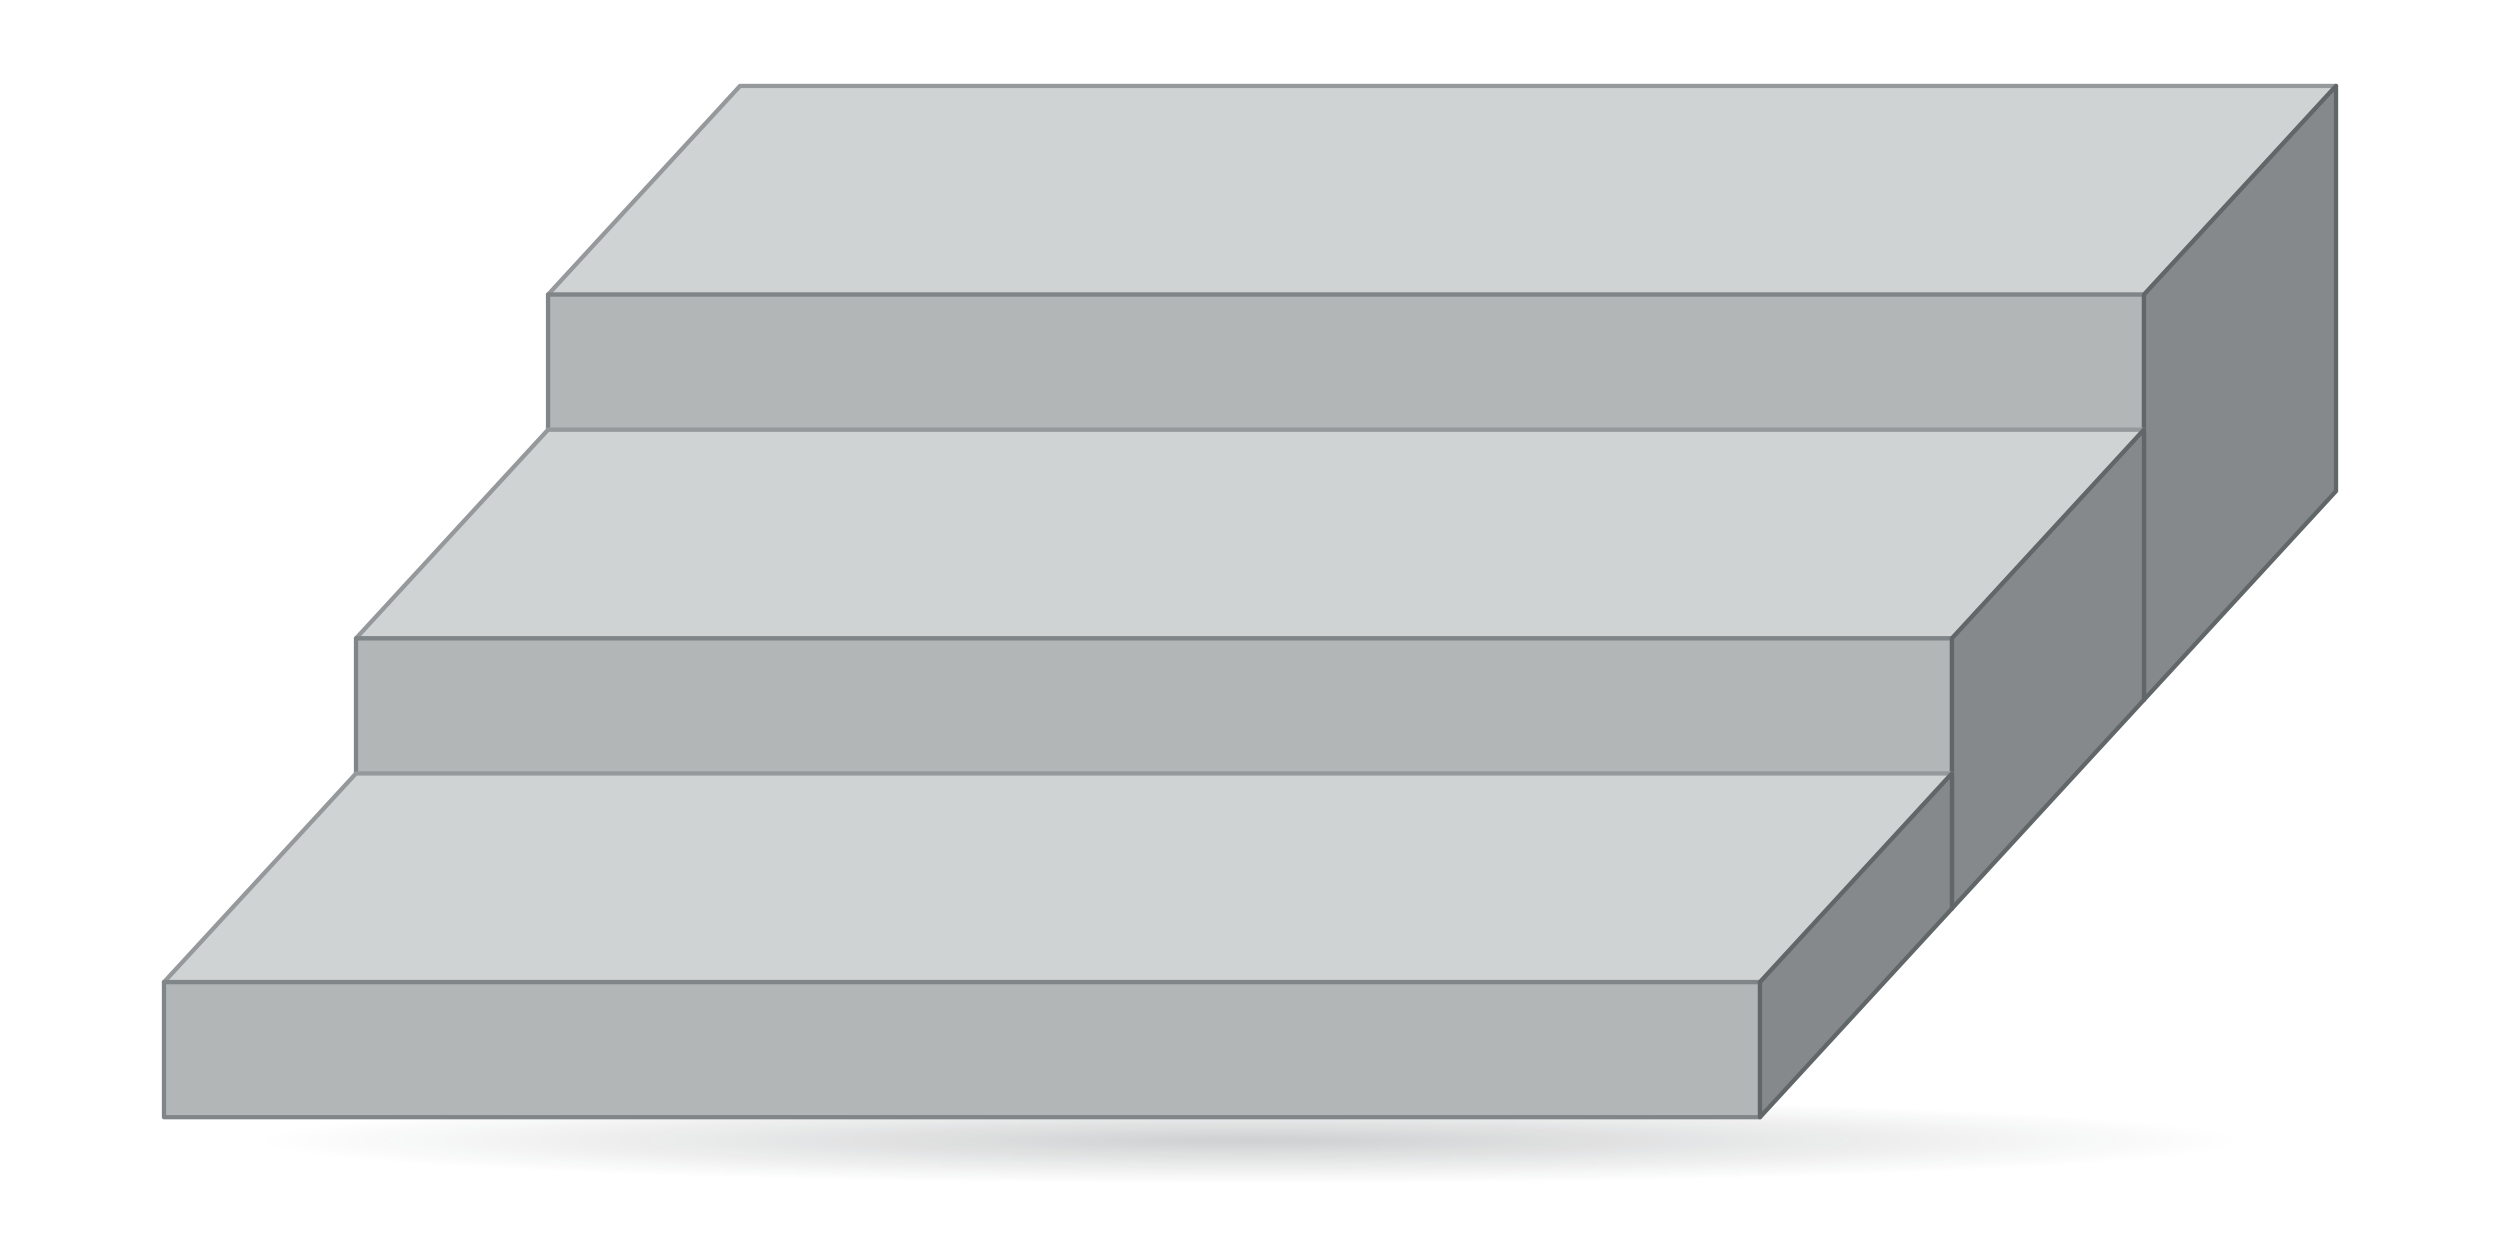
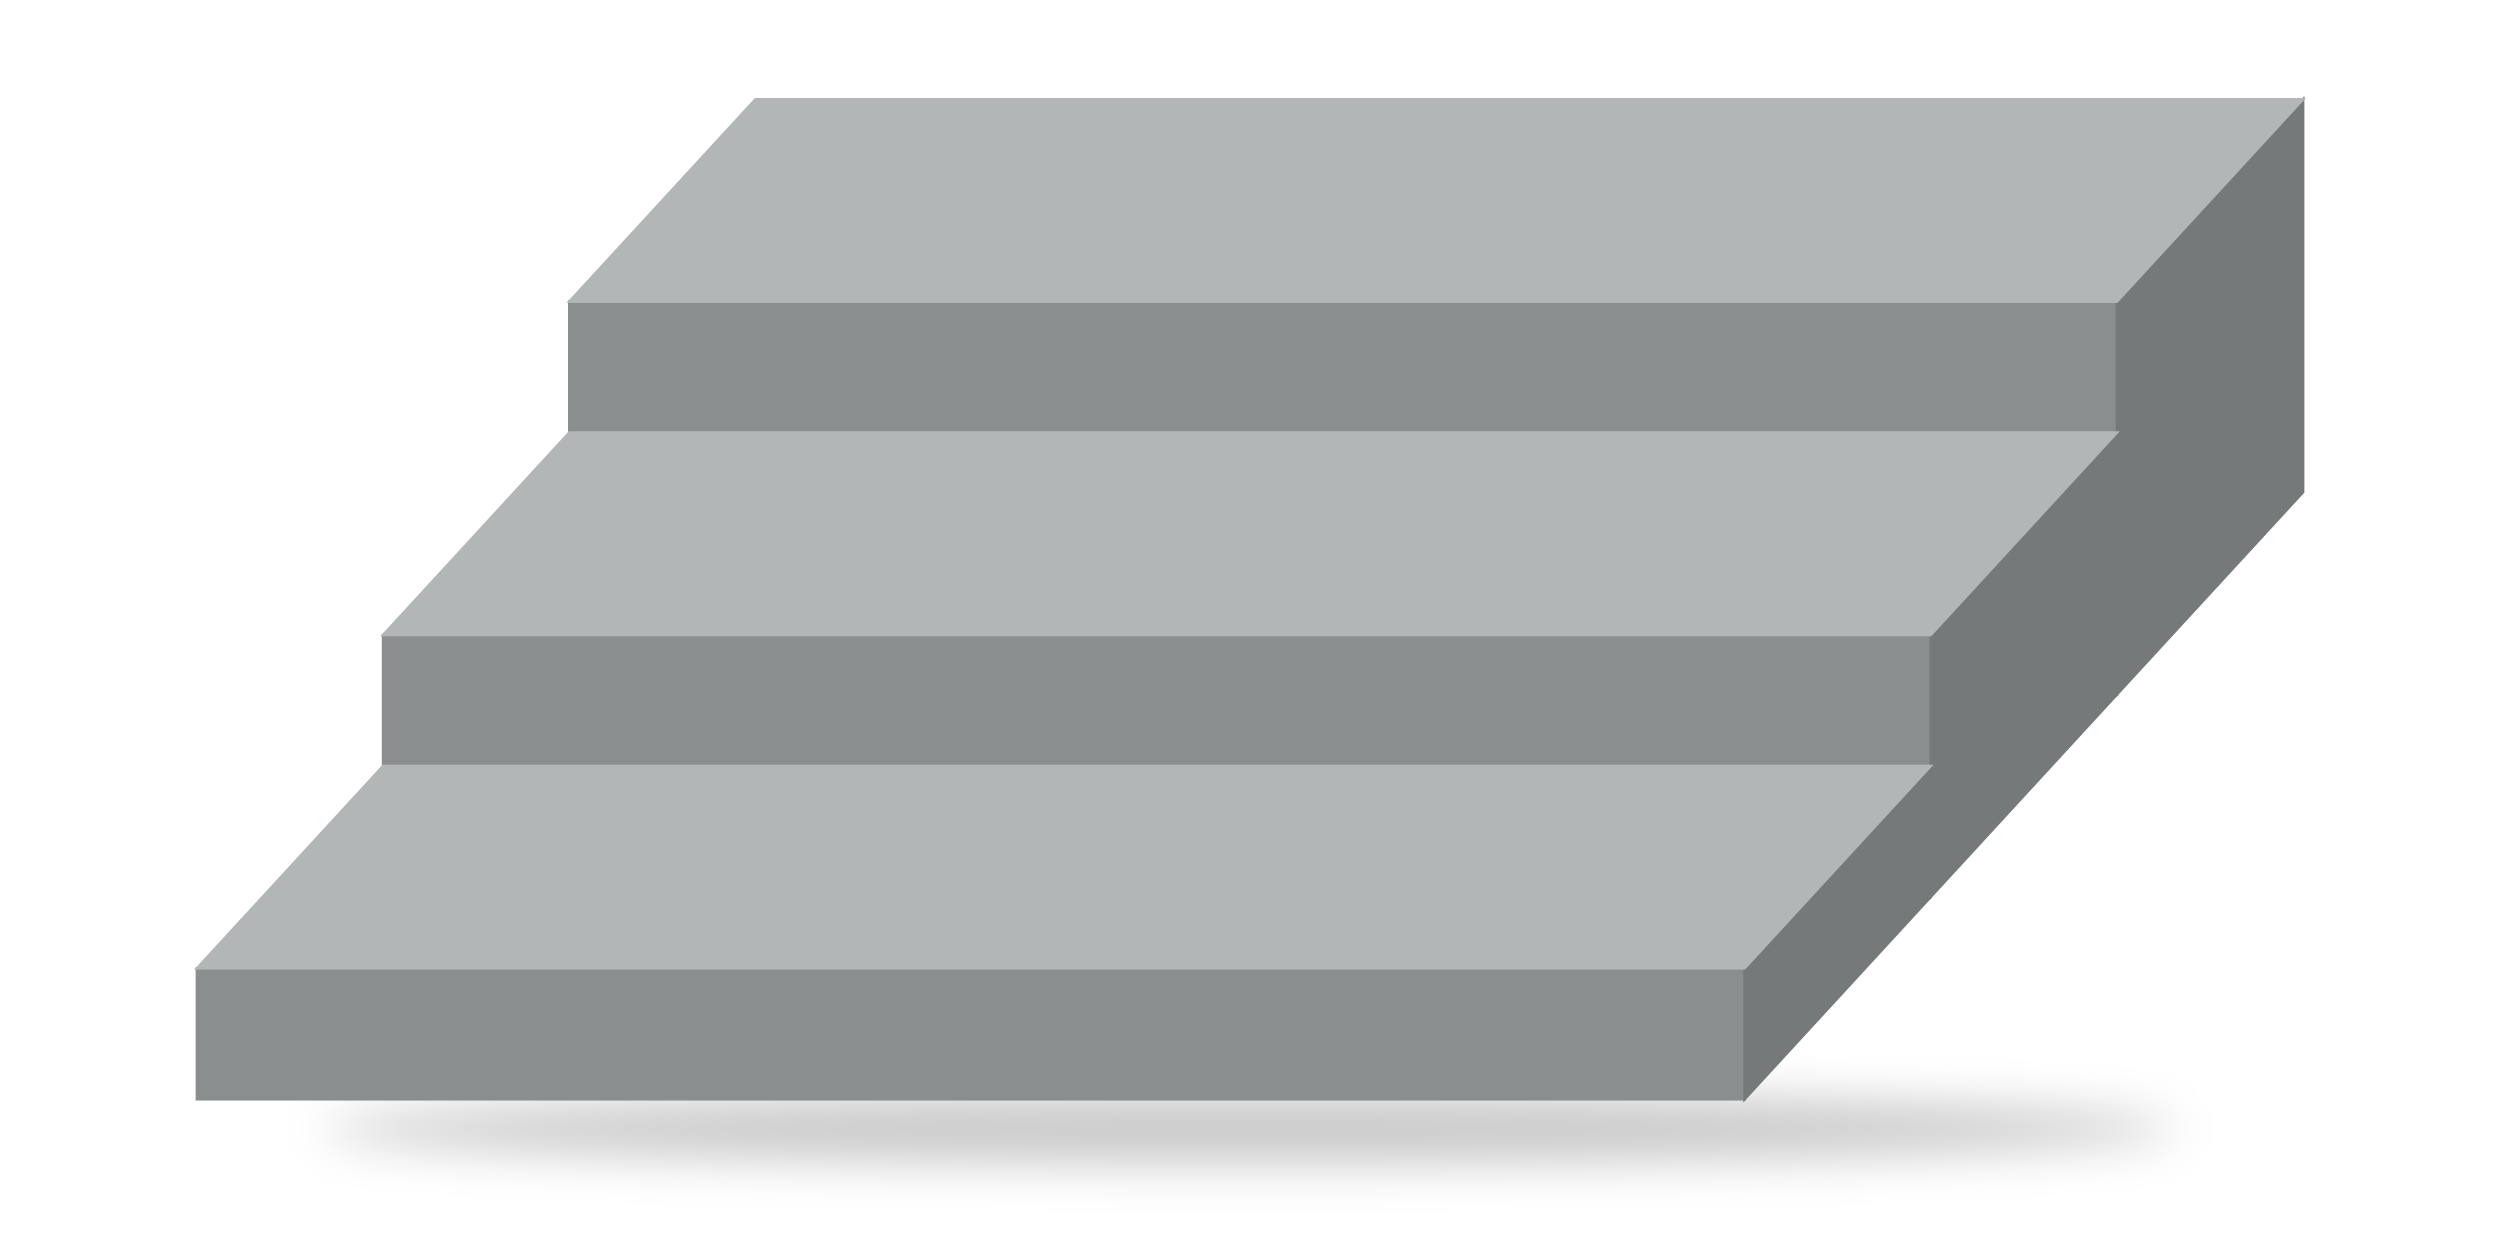
- <svg xmlns="http://www.w3.org/2000/svg" viewBox="0 0 320 160" role="img">
+ <svg xmlns="http://www.w3.org/2000/svg" viewBox="0 0 340 170" role="img">
  <defs>
-     <radialGradient id="sh" cx="50%" cy="50%" r="50%">
-       <stop offset="0" stop-color="#0d1318" stop-opacity=".20" />
-       <stop offset="1" stop-color="#0d1318" stop-opacity="0" />
-     </radialGradient>
+     <filter id="ashf" x="-30%" y="-60%" width="160%" height="260%">
+       <feGaussianBlur stdDeviation="3.2" />
+     </filter>
  </defs>
-   <ellipse cx="160.0" cy="146.0" rx="127.9" ry="5.5" fill="url(#sh)" />
-   <polygon points="70.15,37.71 274.43,37.71 299.01,11.00 94.72,11.00" fill="#d0d3d3" stroke="#96999b" stroke-width="0.55" stroke-linejoin="round" />
-   <polygon points="70.15,89.57 274.43,89.57 274.43,37.71 70.15,37.71" fill="#b2b6b6" stroke="#808587" stroke-width="0.55" stroke-linejoin="round" />
-   <polygon points="274.43,89.57 299.01,62.86 299.01,11.00 274.43,37.71" fill="#85898b" stroke="#616668" stroke-width="0.55" stroke-linejoin="round" />
-   <polygon points="45.57,81.71 249.85,81.71 274.43,55.00 70.15,55.00" fill="#d0d3d3" stroke="#96999b" stroke-width="0.55" stroke-linejoin="round" />
-   <polygon points="45.57,116.29 249.85,116.29 249.85,81.71 45.57,81.71" fill="#b2b6b6" stroke="#808587" stroke-width="0.55" stroke-linejoin="round" />
-   <polygon points="249.85,116.29 274.43,89.57 274.43,55.00 249.85,81.71" fill="#85898b" stroke="#616668" stroke-width="0.55" stroke-linejoin="round" />
-   <polygon points="20.99,125.71 225.28,125.71 249.85,99.00 45.57,99.00" fill="#d0d3d3" stroke="#96999b" stroke-width="0.55" stroke-linejoin="round" />
-   <polygon points="20.99,143.00 225.28,143.00 225.28,125.71 20.99,125.71" fill="#b2b6b6" stroke="#808587" stroke-width="0.55" stroke-linejoin="round" />
-   <polygon points="225.28,143.00 249.85,116.29 249.85,99.00 225.28,125.71" fill="#85898b" stroke="#616668" stroke-width="0.55" stroke-linejoin="round" />
+   <ellipse cx="170.0" cy="153.5" rx="126.0" ry="4.6" fill="#0b1118" fill-opacity=".22" filter="url(#ashf)" />
+   <path d="M 77.42,94.45 L 287.90,94.45 L 287.90,41.02 L 77.42,41.02 Z" fill="#8a8e8f" stroke="#8a8e8f" stroke-width=".35" />
+   <path d="M 287.90,94.45 L 313.22,66.93 L 313.22,13.50 L 287.90,41.02 Z" fill="#75797a" stroke="#75797a" stroke-width=".35" />
+   <path d="M 77.42,41.02 L 287.90,41.02 L 313.22,13.50 L 102.74,13.50 Z" fill="#b2b6b6" stroke="#b2b6b6" stroke-width=".35" />
+   <path d="M 52.10,121.98 L 262.58,121.98 L 262.58,86.36 L 52.10,86.36 Z" fill="#8a8e8f" stroke="#8a8e8f" stroke-width=".35" />
+   <path d="M 262.58,121.98 L 287.90,94.45 L 287.90,58.83 L 262.58,86.36 Z" fill="#75797a" stroke="#75797a" stroke-width=".35" />
+   <path d="M 52.10,86.36 L 262.58,86.36 L 287.90,58.83 L 77.42,58.83 Z" fill="#b2b6b6" stroke="#b2b6b6" stroke-width=".35" />
+   <path d="M 26.78,149.50 L 237.26,149.50 L 237.26,131.69 L 26.78,131.69 Z" fill="#8a8e8f" stroke="#8a8e8f" stroke-width=".35" />
+   <path d="M 237.26,149.50 L 262.58,121.98 L 262.58,104.17 L 237.26,131.69 Z" fill="#75797a" stroke="#75797a" stroke-width=".35" />
+   <path d="M 26.78,131.69 L 237.26,131.69 L 262.58,104.17 L 52.10,104.17 Z" fill="#b2b6b6" stroke="#b2b6b6" stroke-width=".35" />
</svg>
